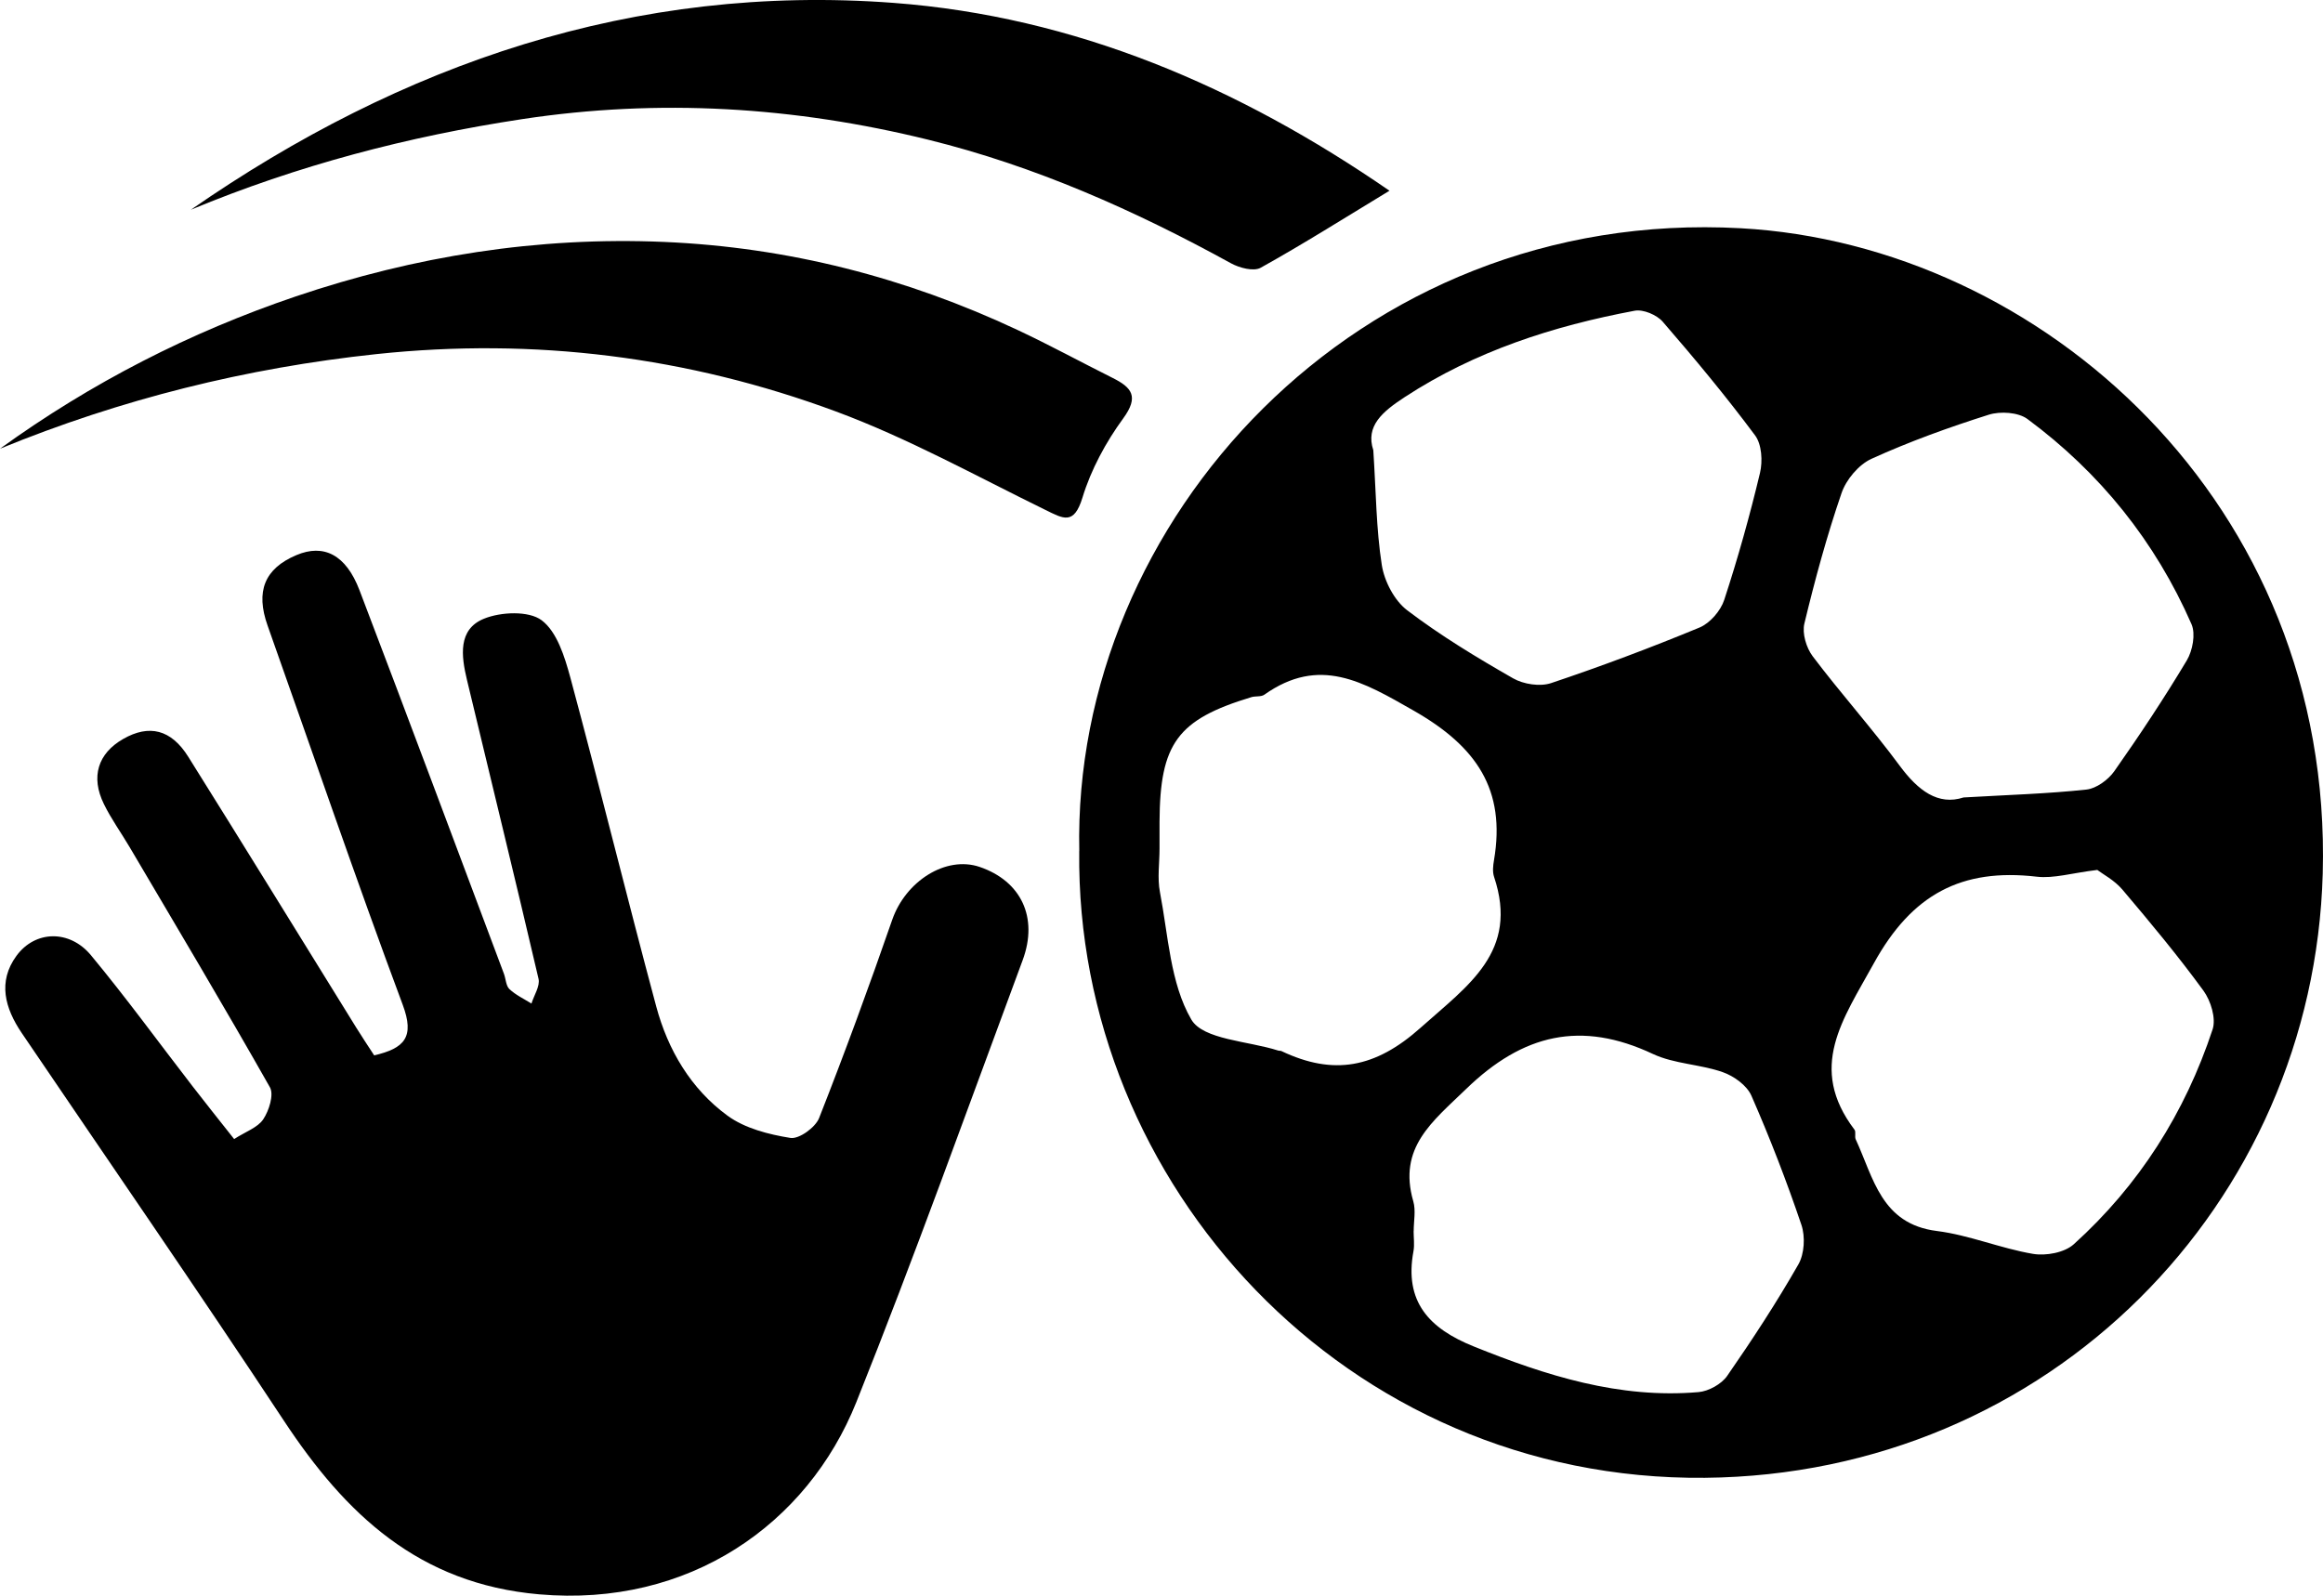
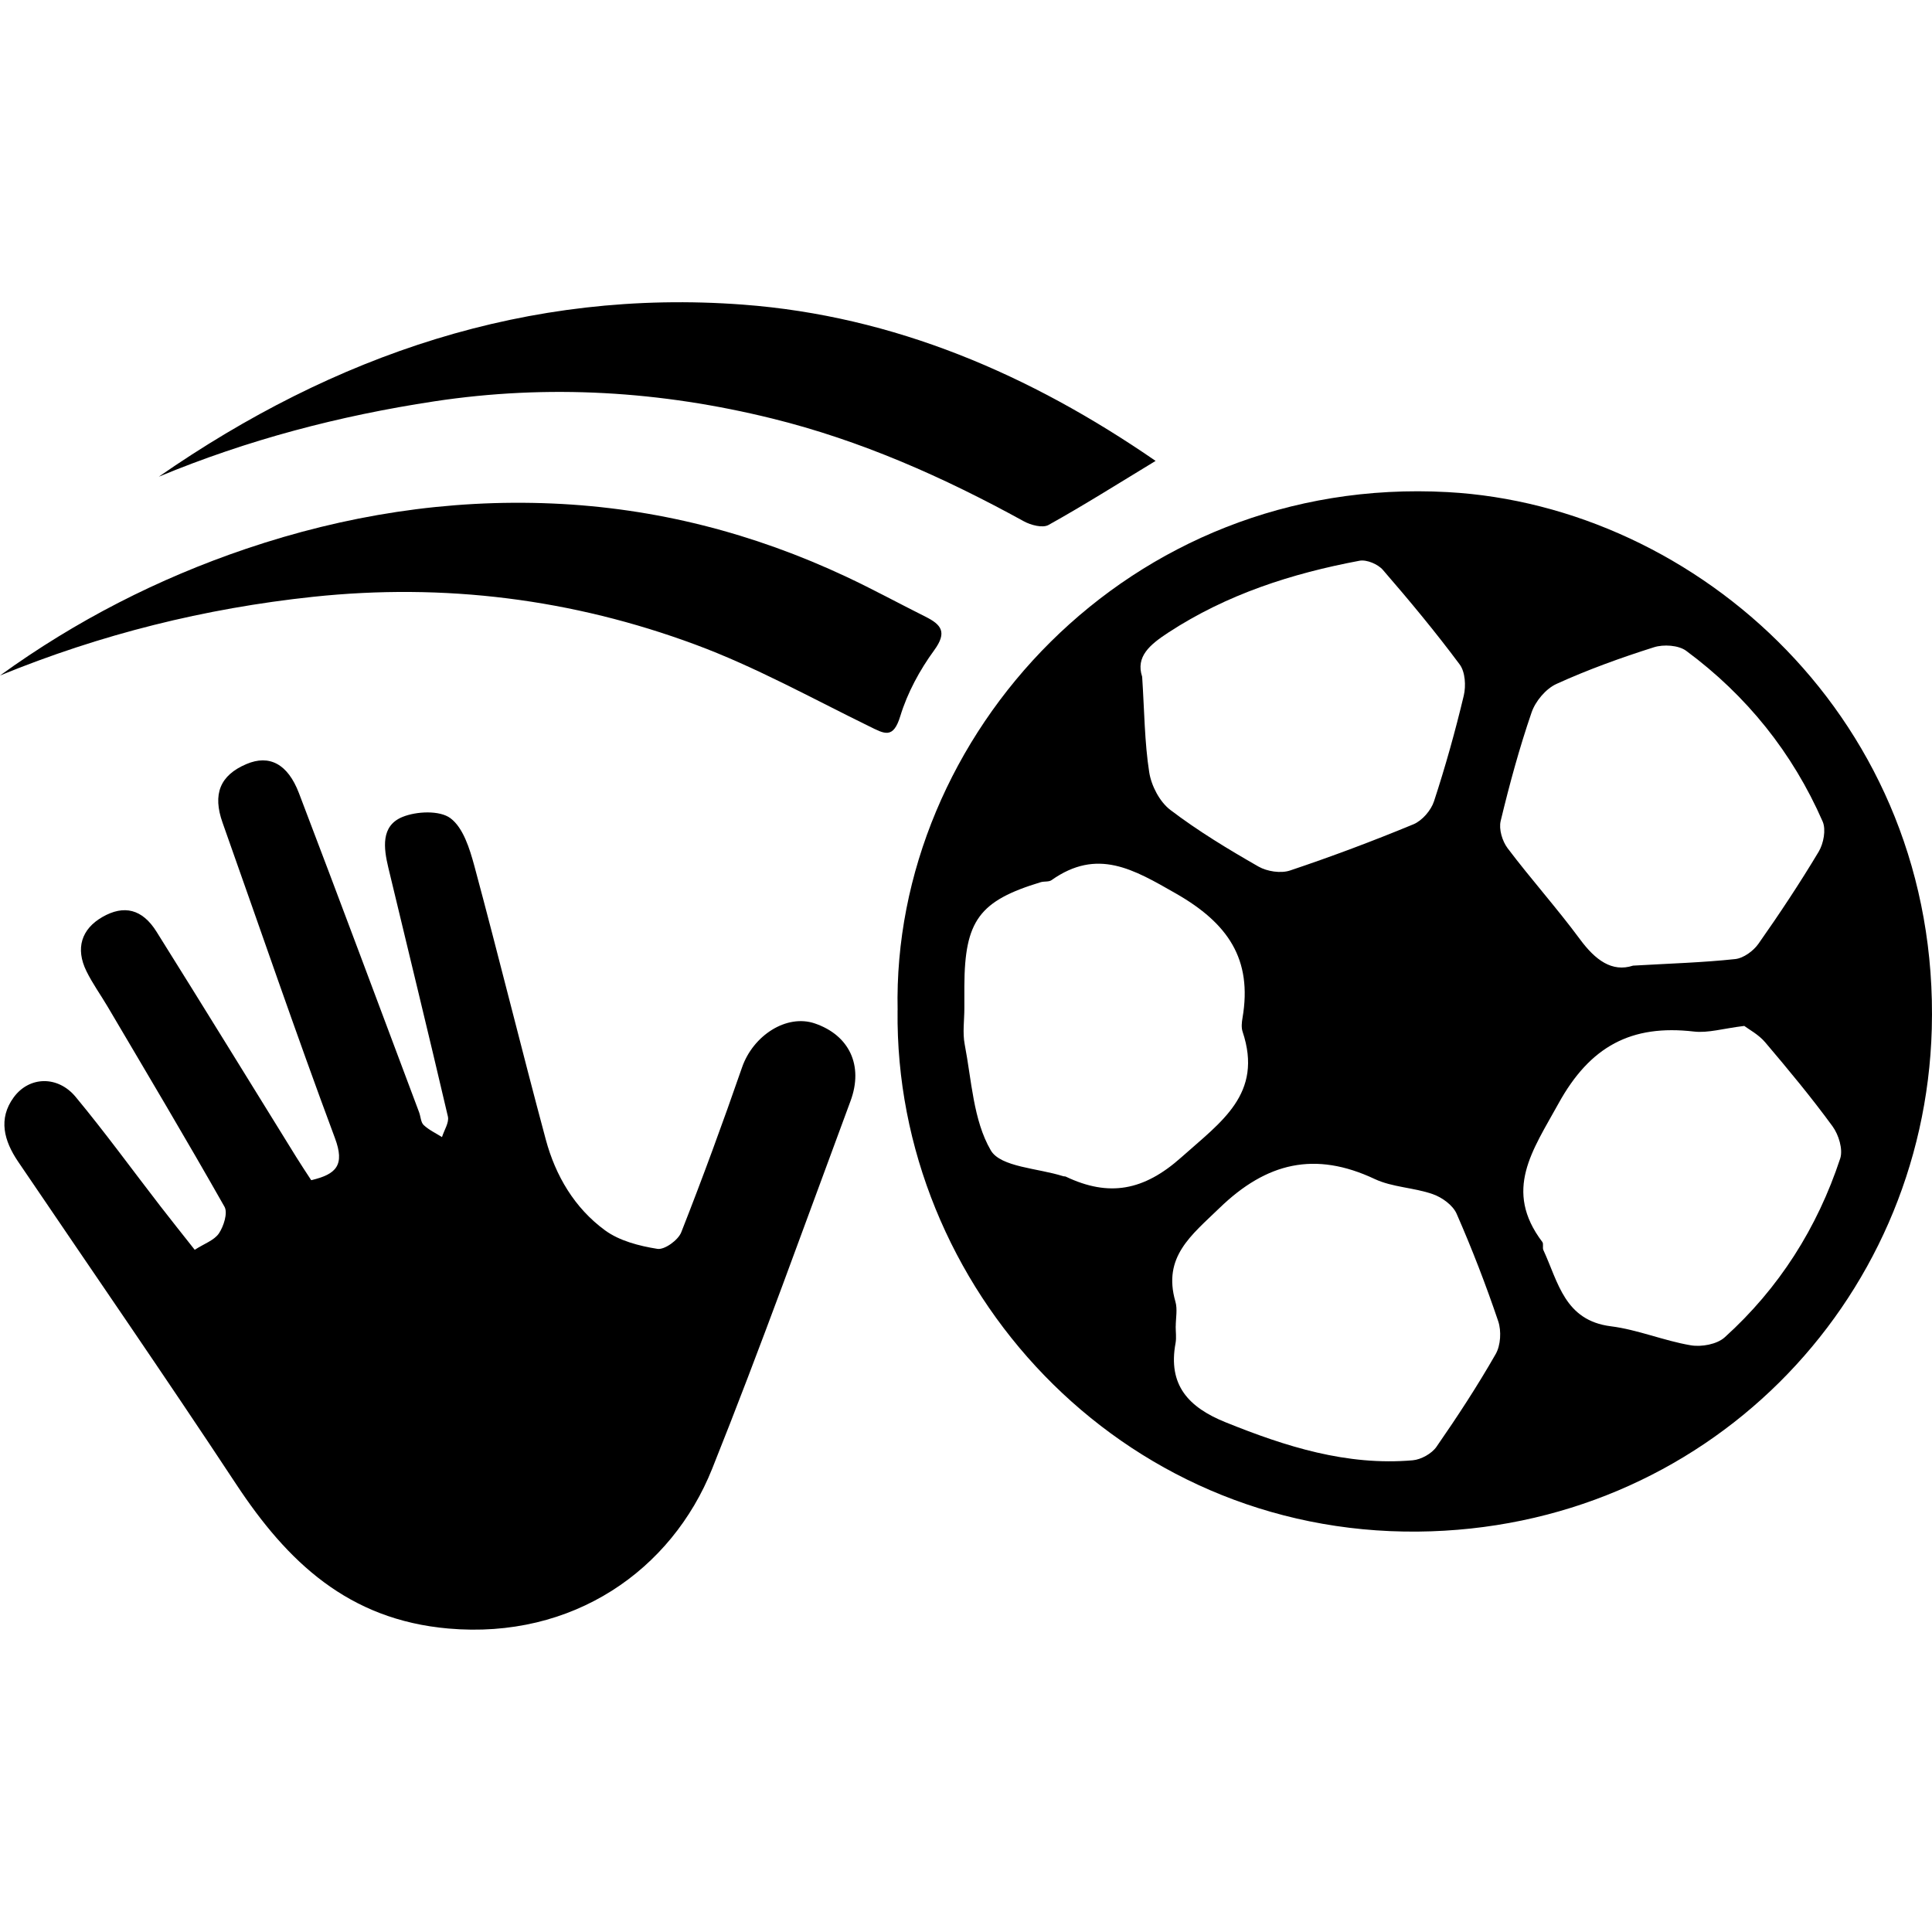
- <svg xmlns="http://www.w3.org/2000/svg" class="svg-icon svg-icon--size-sm" role="img" viewBox="0 0 347.41 238.71">
+ <svg xmlns="http://www.w3.org/2000/svg" width="13" height="13" class="svg-icon svg-icon--size-sm" role="img" viewBox="0 0 347.41 238.71">
  <path d="M161.41,127.32c-1.08-49.25,41.45-96.33,98.9-93.18,44.89,2.46,88.59,41.12,87.06,96.54-1.37,49.41-40.9,89.9-92.41,90.38-53.73,.5-94.13-44.06-93.56-93.74Zm50,56.84c0,1,.15,2.02-.02,2.99-1.41,7.57,2.33,11.57,9.01,14.26,10.83,4.37,21.78,7.85,33.62,6.83,1.51-.13,3.42-1.19,4.28-2.42,3.76-5.42,7.38-10.96,10.65-16.68,.9-1.57,1.05-4.15,.46-5.9-2.21-6.54-4.71-13.01-7.48-19.33-.67-1.54-2.62-2.95-4.29-3.53-3.38-1.19-7.24-1.22-10.44-2.72-10.73-5.05-19.44-3-27.94,5.24-5.05,4.89-10.22,8.77-7.9,16.8,.4,1.38,.06,2.98,.06,4.47Zm-6.03-116.83c.41,6.26,.43,11.79,1.27,17.18,.38,2.44,1.88,5.32,3.8,6.78,4.98,3.79,10.39,7.06,15.84,10.18,1.56,.89,4.03,1.27,5.69,.71,7.49-2.51,14.89-5.29,22.19-8.31,1.56-.65,3.16-2.5,3.69-4.13,2.05-6.25,3.82-12.59,5.35-18.99,.42-1.76,.27-4.29-.74-5.63-4.35-5.85-9.03-11.48-13.8-16.99-.89-1.03-2.92-1.89-4.2-1.65-12.2,2.29-23.86,6.04-34.39,12.92-3.34,2.19-5.89,4.32-4.7,7.94Zm88.26,51.96c6.79-.39,12.61-.56,18.38-1.18,1.5-.16,3.27-1.46,4.18-2.75,3.8-5.4,7.45-10.91,10.84-16.57,.87-1.46,1.34-3.95,.71-5.41-5.42-12.39-13.68-22.66-24.54-30.7-1.38-1.02-4.07-1.19-5.8-.64-5.94,1.88-11.85,4.01-17.52,6.59-1.92,.87-3.8,3.12-4.49,5.15-2.19,6.38-3.97,12.93-5.55,19.49-.36,1.48,.29,3.64,1.25,4.91,4.2,5.56,8.87,10.77,13.01,16.37,2.74,3.71,5.74,5.98,9.54,4.74Zm-120.23,7.66c0,2.17-.34,4.4,.06,6.49,1.25,6.48,1.53,13.63,4.69,19.06,1.77,3.04,8.5,3.2,13,4.65,.16,.05,.35,.01,.49,.08,7.76,3.69,14.03,2.56,20.81-3.5,7.1-6.35,14.73-11.36,10.98-22.57-.25-.75-.15-1.68-.01-2.49,1.8-10.57-2.64-17.01-11.96-22.34-7.65-4.37-14.14-8.25-22.39-2.41-.48,.34-1.3,.18-1.92,.36-11.07,3.35-13.69,6.91-13.75,18.66,0,1.33,0,2.67,0,4Zm140.25,3.18c-3.81,.46-6.51,1.31-9.07,1.01-11.22-1.3-18.66,2.61-24.36,12.97-4.65,8.44-9.93,15.57-2.89,24.87,.26,.34-.01,1.04,.19,1.46,2.67,5.76,3.8,12.65,12.13,13.7,4.85,.61,9.52,2.6,14.37,3.42,1.94,.33,4.72-.18,6.1-1.43,9.77-8.82,16.65-19.67,20.77-32.15,.54-1.64-.27-4.28-1.37-5.79-3.81-5.22-7.95-10.2-12.13-15.13-1.18-1.39-2.92-2.3-3.72-2.91Z" fill="currentColor" />
  <path d="M35.01,170.39c1.72-1.11,3.52-1.71,4.36-2.96,.86-1.29,1.62-3.68,1-4.78-6.84-12.08-13.95-24-21-35.96-1.26-2.14-2.74-4.18-3.83-6.41-2.01-4.09-.89-7.58,2.88-9.74,3.87-2.22,7.17-1.45,9.74,2.67,8.43,13.46,16.74,26.98,25.1,40.48,.86,1.39,1.77,2.75,2.7,4.18,4.53-1.06,6.09-2.71,4.26-7.59-7.01-18.8-13.49-37.79-20.2-56.7-1.82-5.12-.47-8.52,4.3-10.54,4.08-1.73,7.41-.08,9.44,5.24,7.28,19.09,14.42,38.24,21.6,57.37,.29,.77,.3,1.8,.82,2.3,.94,.89,2.19,1.47,3.3,2.17,.38-1.24,1.31-2.61,1.06-3.7-3.48-14.93-7.14-29.83-10.71-44.74-.84-3.52-1.39-7.53,2.55-9.13,2.53-1.03,6.69-1.21,8.62,.23,2.3,1.72,3.45,5.47,4.29,8.55,4.41,16.37,8.45,32.84,12.85,49.22,1.75,6.52,5.18,12.33,10.66,16.34,2.6,1.9,6.16,2.81,9.42,3.33,1.28,.2,3.73-1.57,4.28-2.98,3.86-9.8,7.48-19.69,10.93-29.64,2-5.78,8.02-9.64,13.08-7.92,6.17,2.1,8.81,7.53,6.43,13.95-8.19,22.08-16.13,44.27-24.88,66.13-7.3,18.23-25.02,30.7-47.44,28.73-18-1.58-28.94-11.98-38.17-25.98-12.85-19.48-26.12-38.68-39.21-58-2.5-3.7-3.61-7.66-.78-11.53,2.8-3.83,7.96-3.94,11.15-.08,5.29,6.38,10.17,13.1,15.24,19.66,1.92,2.49,3.89,4.94,6.16,7.82Z" fill="currentColor" />
  <path d="M28.55,31.37C60.12,9.48,94.92-2.48,133.62,.43c27.18,2.04,51.64,12.56,74.18,28.1-6.7,4.06-12.88,7.97-19.26,11.52-1.05,.59-3.18,.03-4.45-.67-14.38-7.91-29.29-14.54-45.27-18.48-20.03-4.94-40.21-6.19-60.73-3.08-17.07,2.59-33.55,6.91-49.54,13.55Z" fill="currentColor" />
  <path d="M0,67.12c13.65-9.87,28.44-17.43,44.23-22.78,17.82-6.03,36.19-8.96,55.1-8.15,18.56,.8,36.13,5.32,52.89,13.19,4.79,2.25,9.45,4.79,14.19,7.16,2.86,1.43,3.95,2.78,1.58,6.03-2.6,3.56-4.82,7.65-6.1,11.85-1.28,4.19-2.85,3.18-5.6,1.83-10.34-5.06-20.49-10.7-31.25-14.69-22.14-8.21-45.12-11.1-68.76-8.59-19.46,2.07-38.18,6.74-56.28,14.15Z" fill="currentColor" />
</svg>
